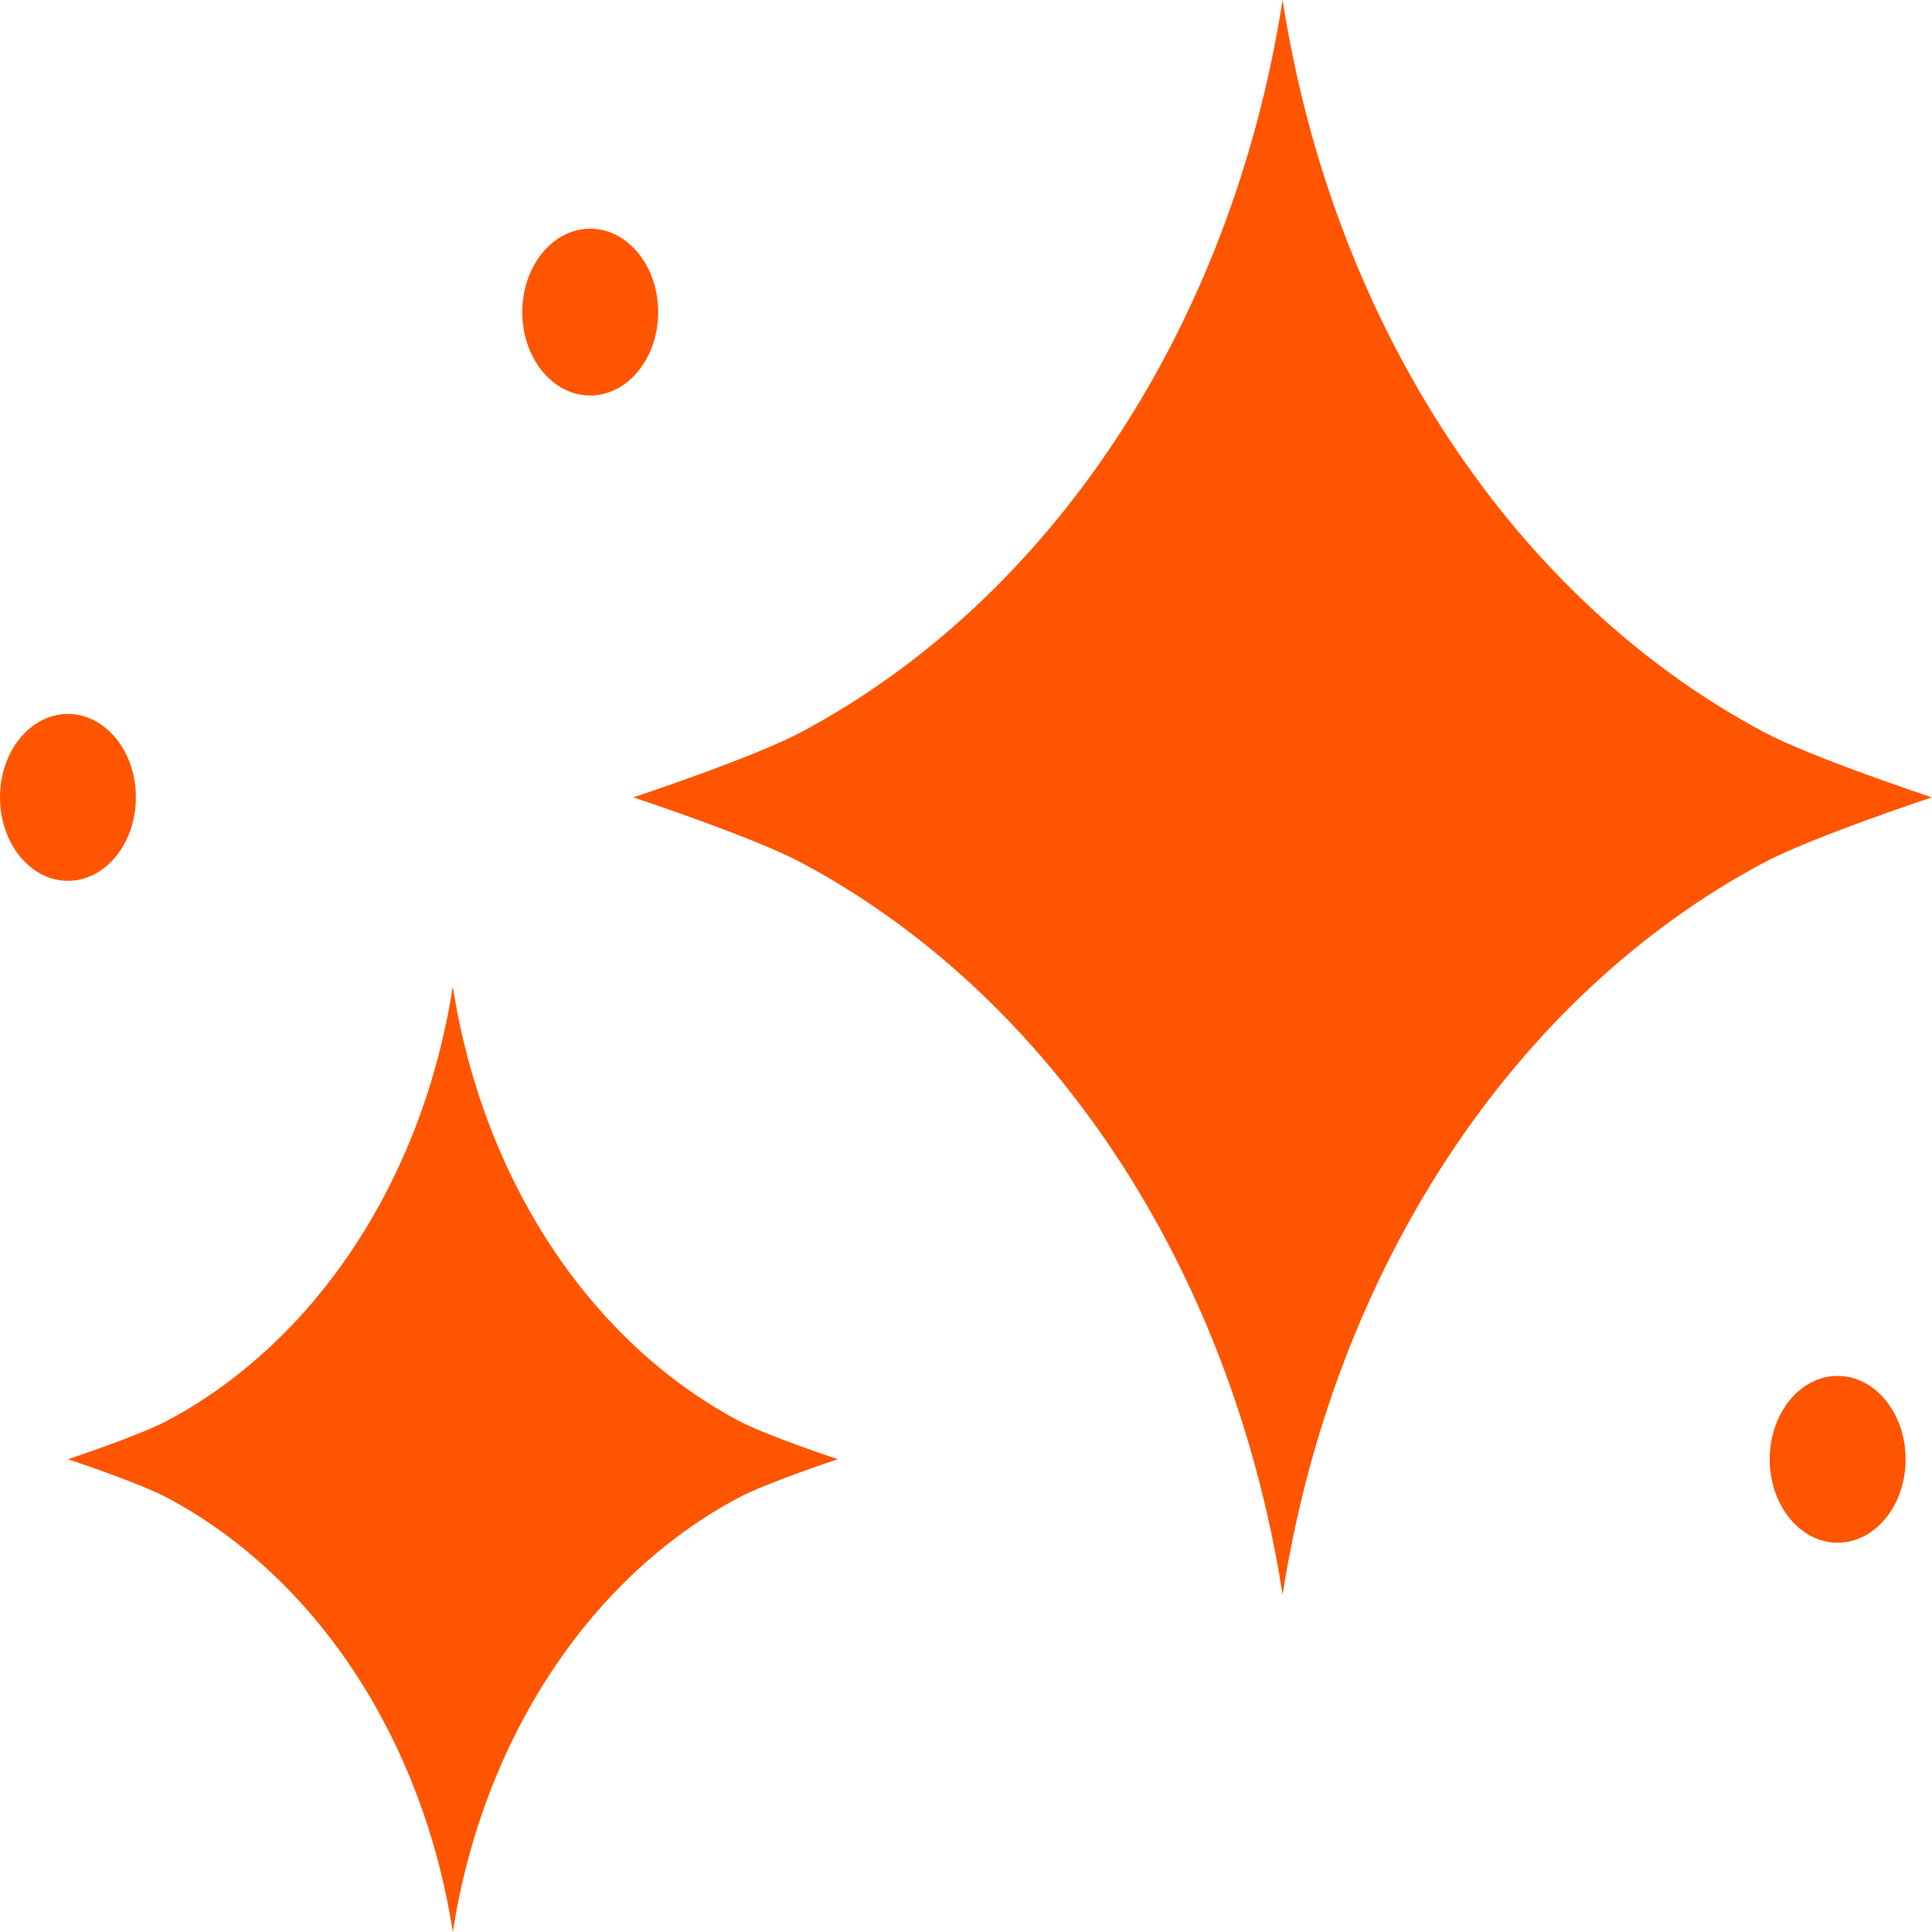
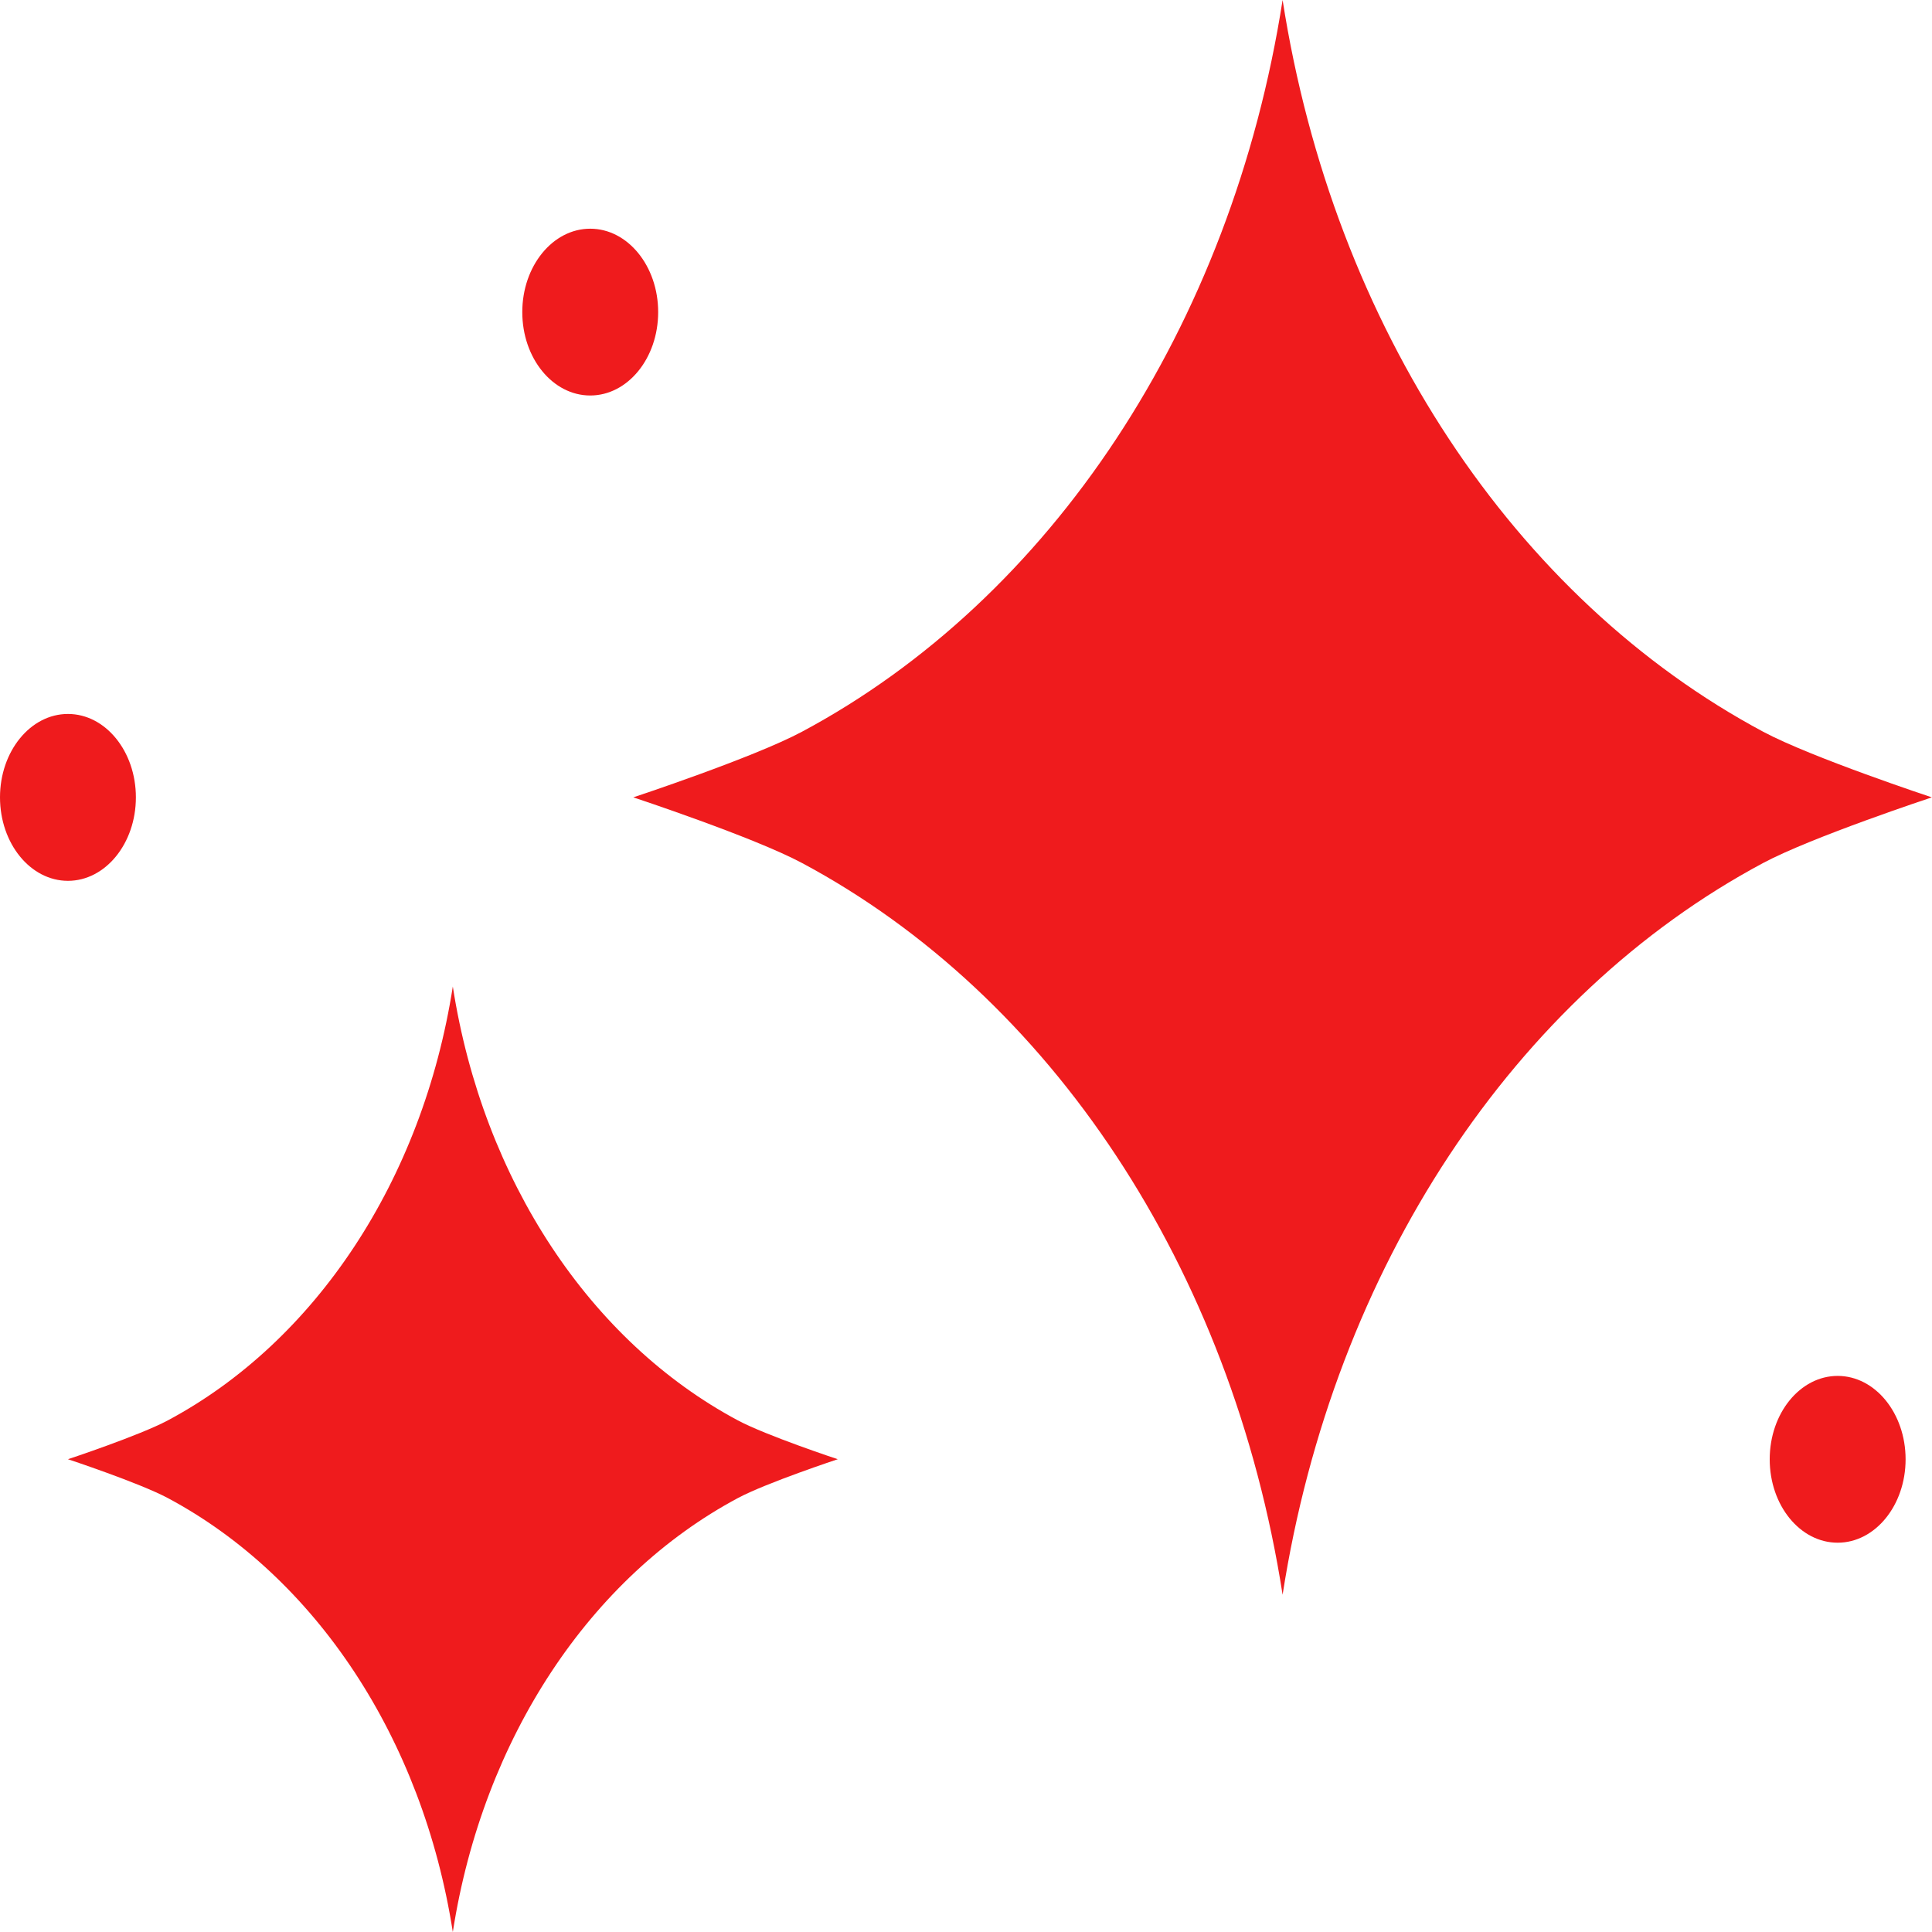
<svg xmlns="http://www.w3.org/2000/svg" width="24" height="24" viewBox="0 0 24 24" fill="none">
-   <path d="M21.903 9.09C18.818 7.441 16.567 4.068 15.933 0C15.298 4.068 13.047 7.441 9.962 9.09C9.362 9.411 7.867 9.905 7.867 9.905C7.867 9.905 9.362 10.399 9.962 10.72C13.047 12.369 15.298 15.742 15.933 19.81C16.567 15.742 18.818 12.369 21.903 10.72C22.504 10.399 23.998 9.905 23.998 9.905C23.998 9.905 22.504 9.411 21.903 9.09Z" fill="#ff5500" />
-   <path d="M9.165 17.644C7.336 16.666 6.001 14.667 5.625 12.255C5.249 14.667 3.915 16.666 2.086 17.644C1.73 17.834 0.844 18.127 0.844 18.127C0.844 18.127 1.73 18.42 2.086 18.61C3.915 19.588 5.249 21.587 5.625 24C6.001 21.587 7.336 19.588 9.165 18.61C9.521 18.42 10.407 18.127 10.407 18.127C10.407 18.127 9.521 17.834 9.165 17.644Z" fill="#ff5500" />
-   <path d="M23.672 18.128C23.672 18.7 23.294 19.164 22.828 19.164C22.362 19.164 21.984 18.701 21.984 18.128C21.984 17.556 22.362 17.092 22.828 17.092C23.294 17.092 23.672 17.556 23.672 18.128Z" fill="#ff5500" />
-   <path d="M8.176 3.877C8.176 4.45 7.798 4.913 7.332 4.913C6.866 4.913 6.488 4.45 6.488 3.877C6.488 3.305 6.866 2.841 7.332 2.841C7.798 2.841 8.176 3.305 8.176 3.877Z" fill="#ff5500" />
-   <path d="M0.844 10.942C1.31 10.942 1.688 10.478 1.688 9.905C1.688 9.333 1.31 8.869 0.844 8.869C0.378 8.869 0 9.333 0 9.905C0 10.478 0.378 10.942 0.844 10.942Z" fill="#ff5500" />
+   <path d="M21.903 9.09C18.818 7.441 16.567 4.068 15.933 0C15.298 4.068 13.047 7.441 9.962 9.09C9.362 9.411 7.867 9.905 7.867 9.905C7.867 9.905 9.362 10.399 9.962 10.72C13.047 12.369 15.298 15.742 15.933 19.81C16.567 15.742 18.818 12.369 21.903 10.72C22.504 10.399 23.998 9.905 23.998 9.905C23.998 9.905 22.504 9.411 21.903 9.09Z" fill="#EF1B1D" />
+   <path d="M9.165 17.644C7.336 16.666 6.001 14.667 5.625 12.255C5.249 14.667 3.915 16.666 2.086 17.644C1.73 17.834 0.844 18.127 0.844 18.127C0.844 18.127 1.73 18.42 2.086 18.61C3.915 19.588 5.249 21.587 5.625 24C6.001 21.587 7.336 19.588 9.165 18.61C9.521 18.42 10.407 18.127 10.407 18.127C10.407 18.127 9.521 17.834 9.165 17.644Z" fill="#EF1B1D" />
+   <path d="M23.672 18.128C23.672 18.7 23.294 19.164 22.828 19.164C22.362 19.164 21.984 18.701 21.984 18.128C21.984 17.556 22.362 17.092 22.828 17.092C23.294 17.092 23.672 17.556 23.672 18.128Z" fill="#EF1B1D" />
+   <path d="M8.176 3.877C8.176 4.45 7.798 4.913 7.332 4.913C6.866 4.913 6.488 4.45 6.488 3.877C6.488 3.305 6.866 2.841 7.332 2.841C7.798 2.841 8.176 3.305 8.176 3.877Z" fill="#EF1B1D" />
+   <path d="M0.844 10.942C1.31 10.942 1.688 10.478 1.688 9.905C1.688 9.333 1.31 8.869 0.844 8.869C0.378 8.869 0 9.333 0 9.905C0 10.478 0.378 10.942 0.844 10.942Z" fill="#EF1B1D" />
</svg>
